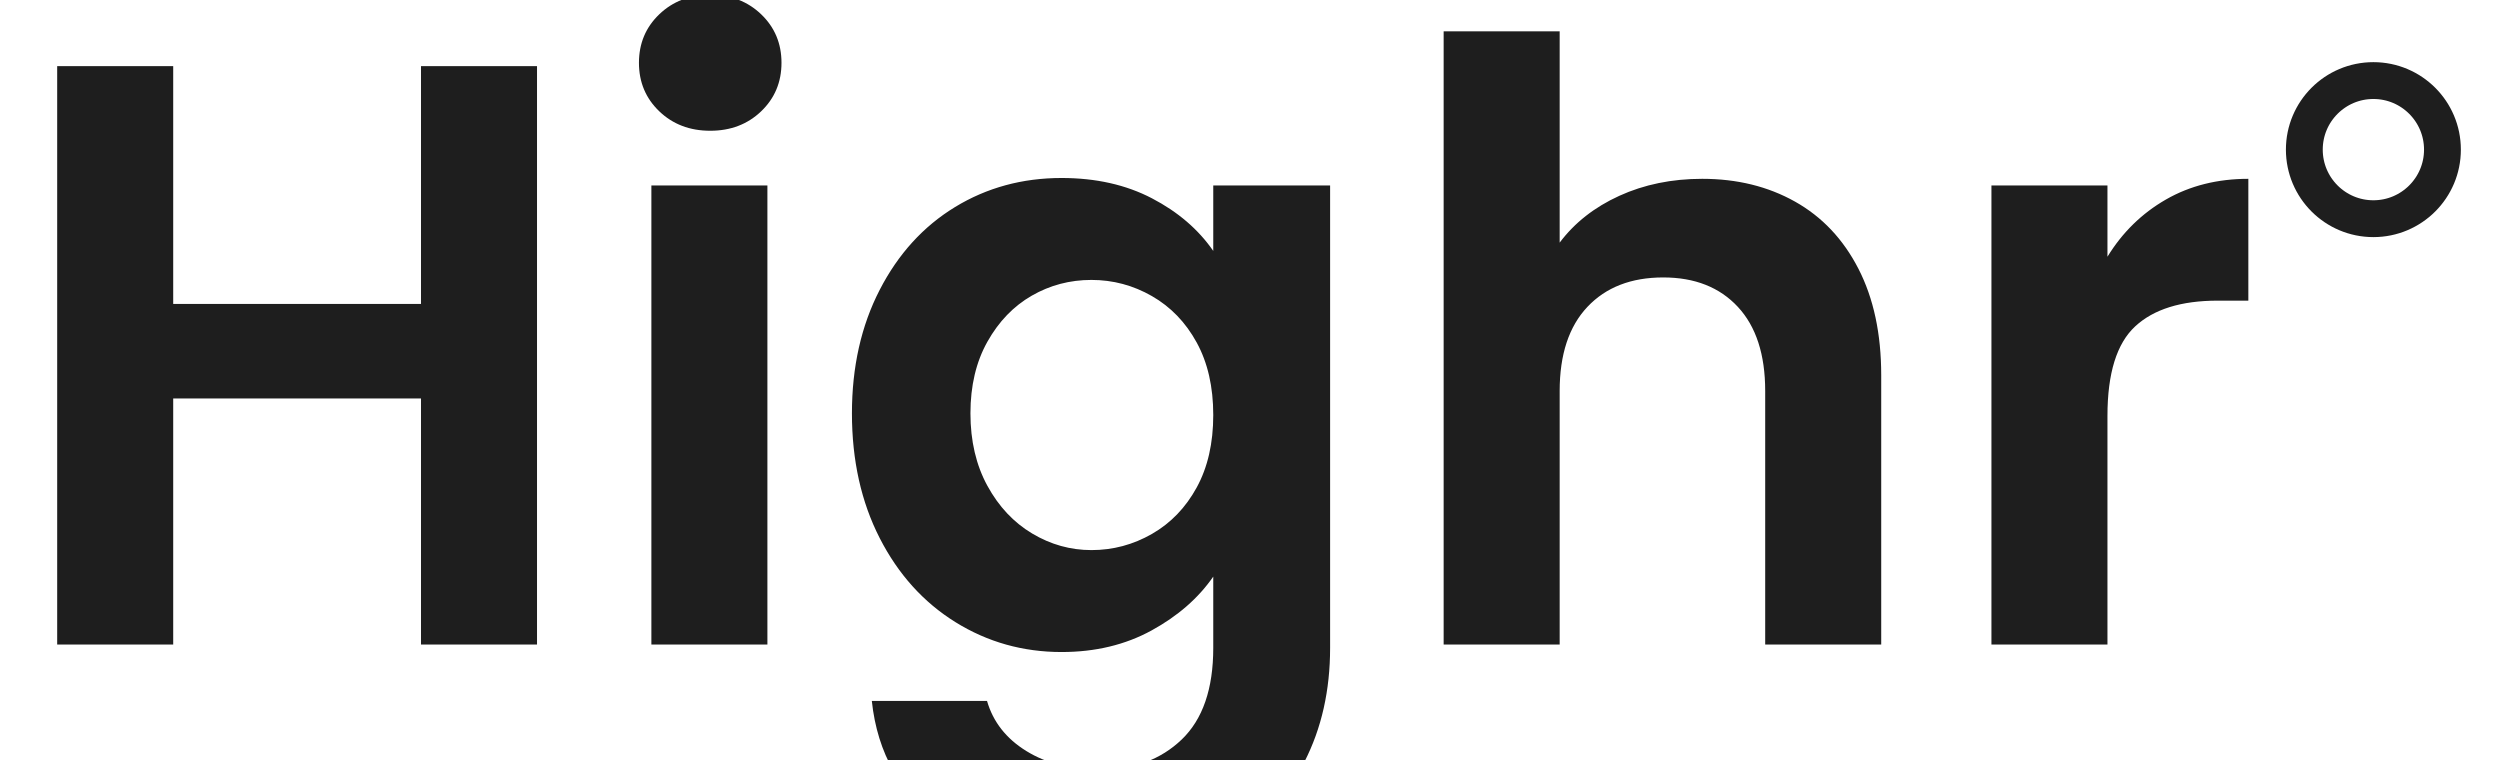
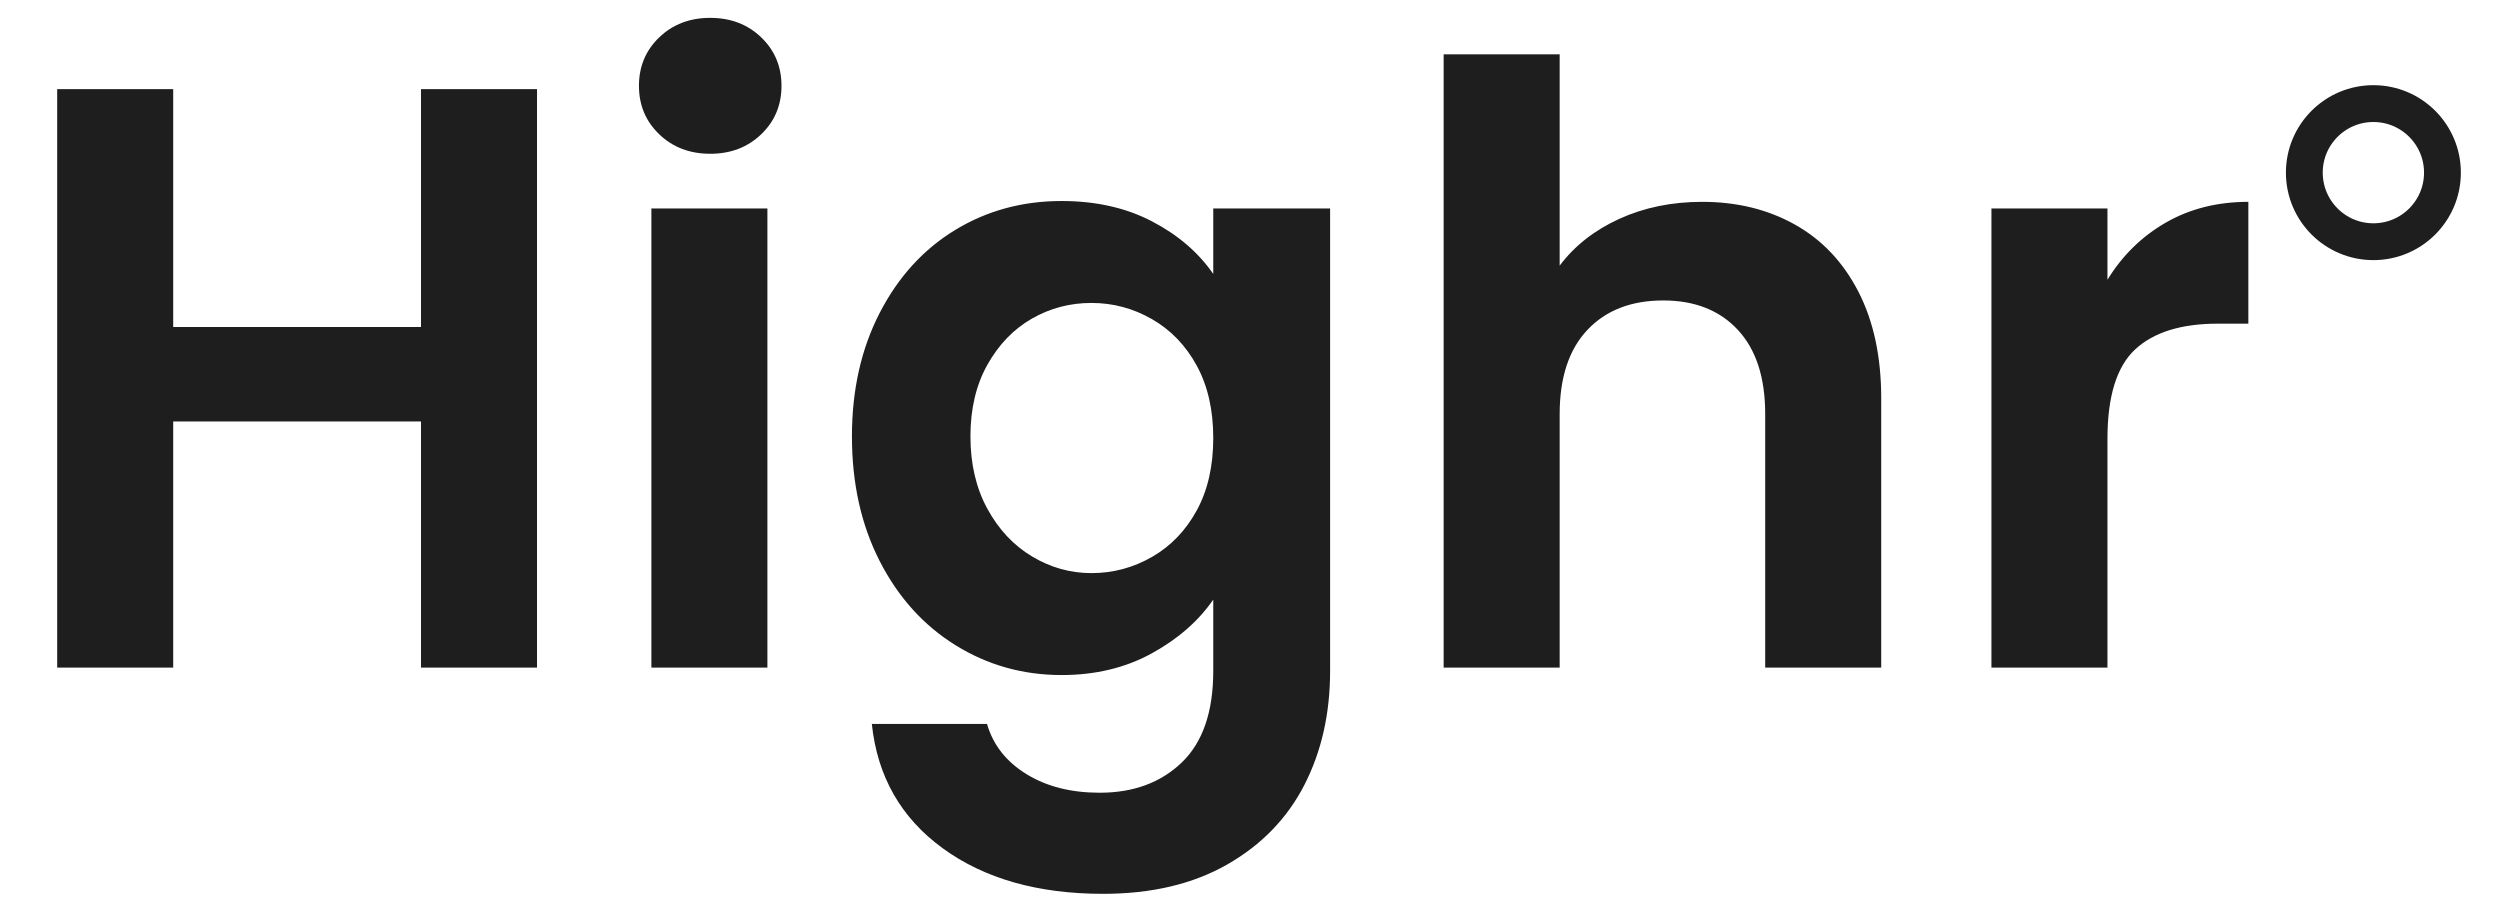
- <svg xmlns="http://www.w3.org/2000/svg" width="108.6" height="33" viewBox="0 0 108.6 33" fill="none" role="img" aria-label="Highr">
+ <svg xmlns="http://www.w3.org/2000/svg" width="108.6" height="40" viewBox="0 -1 108.6 40" fill="none" role="img" aria-label="Highr">
  <path d="M23.328 2.872V28.0H18.288V17.308H7.524V28.0H2.484V2.872H7.524V13.204H18.288V2.872Z M27.756 2.728Q27.756 1.468 28.638 0.622Q29.52 -0.224 30.852 -0.224Q32.184 -0.224 33.066 0.622Q33.948 1.468 33.948 2.728Q33.948 3.988 33.066 4.834Q32.184 5.68 30.852 5.68Q29.52 5.68 28.638 4.834Q27.756 3.988 27.756 2.728ZM33.336 8.056V28.0H28.296V8.056Z M52.704 10.9V8.056H57.78V28.144Q57.78 30.916 56.664 33.094Q55.548 35.272 53.316 36.55Q51.084 37.828 47.916 37.828Q43.668 37.828 40.95 35.848Q38.232 33.868 37.872 30.448H42.876Q43.272 31.816 44.586 32.626Q45.9 33.436 47.772 33.436Q49.968 33.436 51.336 32.122Q52.704 30.808 52.704 28.144V25.048Q51.732 26.452 50.022 27.388Q48.312 28.324 46.116 28.324Q43.596 28.324 41.508 27.028Q39.42 25.732 38.214 23.374Q37.008 21.016 37.008 17.956Q37.008 14.932 38.214 12.592Q39.42 10.252 41.49 8.992Q43.56 7.732 46.116 7.732Q48.348 7.732 50.04 8.614Q51.732 9.496 52.704 10.9ZM47.412 12.16Q46.008 12.16 44.82 12.844Q43.632 13.528 42.894 14.842Q42.156 16.156 42.156 17.956Q42.156 19.756 42.894 21.106Q43.632 22.456 44.838 23.176Q46.044 23.896 47.412 23.896Q48.816 23.896 50.04 23.194Q51.264 22.492 51.984 21.178Q52.704 19.864 52.704 18.028Q52.704 16.192 51.984 14.878Q51.264 13.564 50.04 12.862Q48.816 12.16 47.412 12.16Z M81.72 16.3V28.0H76.68V16.984Q76.68 14.608 75.492 13.33Q74.304 12.052 72.252 12.052Q70.164 12.052 68.958 13.33Q67.752 14.608 67.752 16.984V28.0H62.712V1.36H67.752V10.54Q68.724 9.244 70.344 8.506Q71.964 7.768 73.944 7.768Q76.212 7.768 77.976 8.758Q79.74 9.748 80.73 11.674Q81.72 13.6 81.72 16.3Z M97.668 7.768V13.06H96.336Q93.96 13.06 92.754 14.176Q91.548 15.292 91.548 18.064V28.0H86.508V8.056H91.548V11.152Q92.52 9.568 94.086 8.668Q95.652 7.768 97.668 7.768Z" fill="#1E1E1E" />
  <circle cx="103.1" cy="6.5" r="3" stroke="#1E1E1E" stroke-width="1.6" />
</svg>
